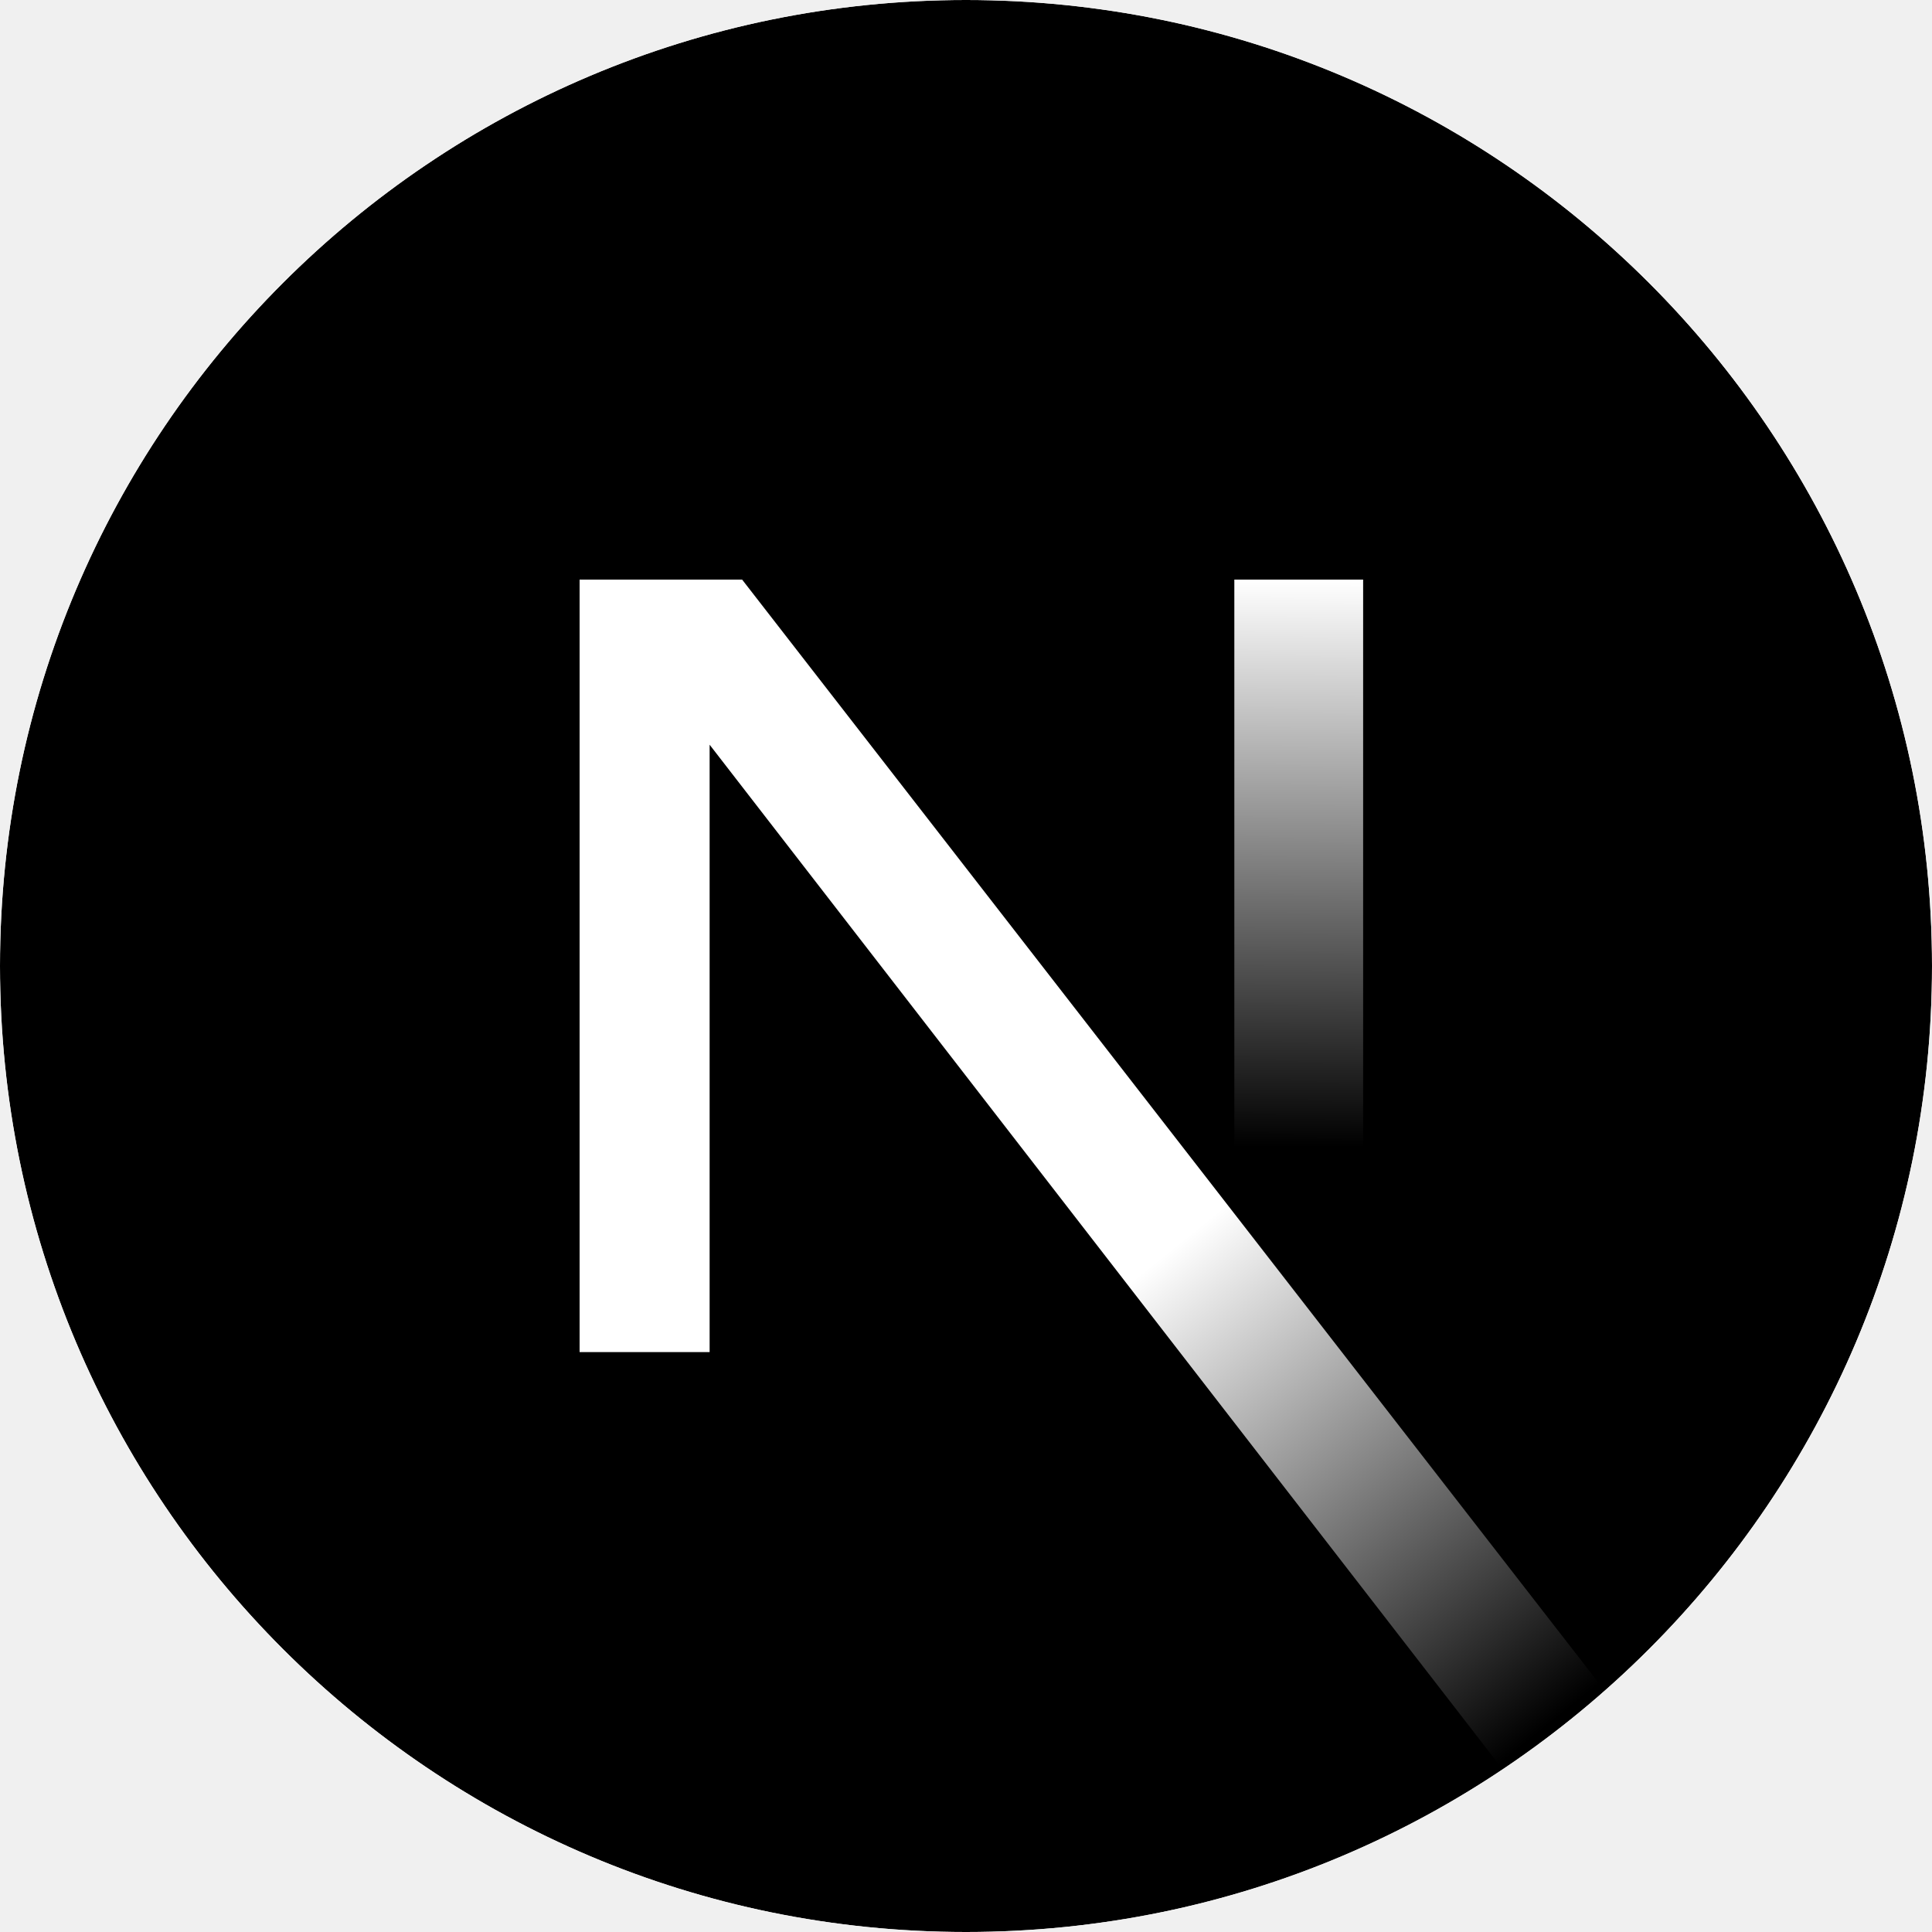
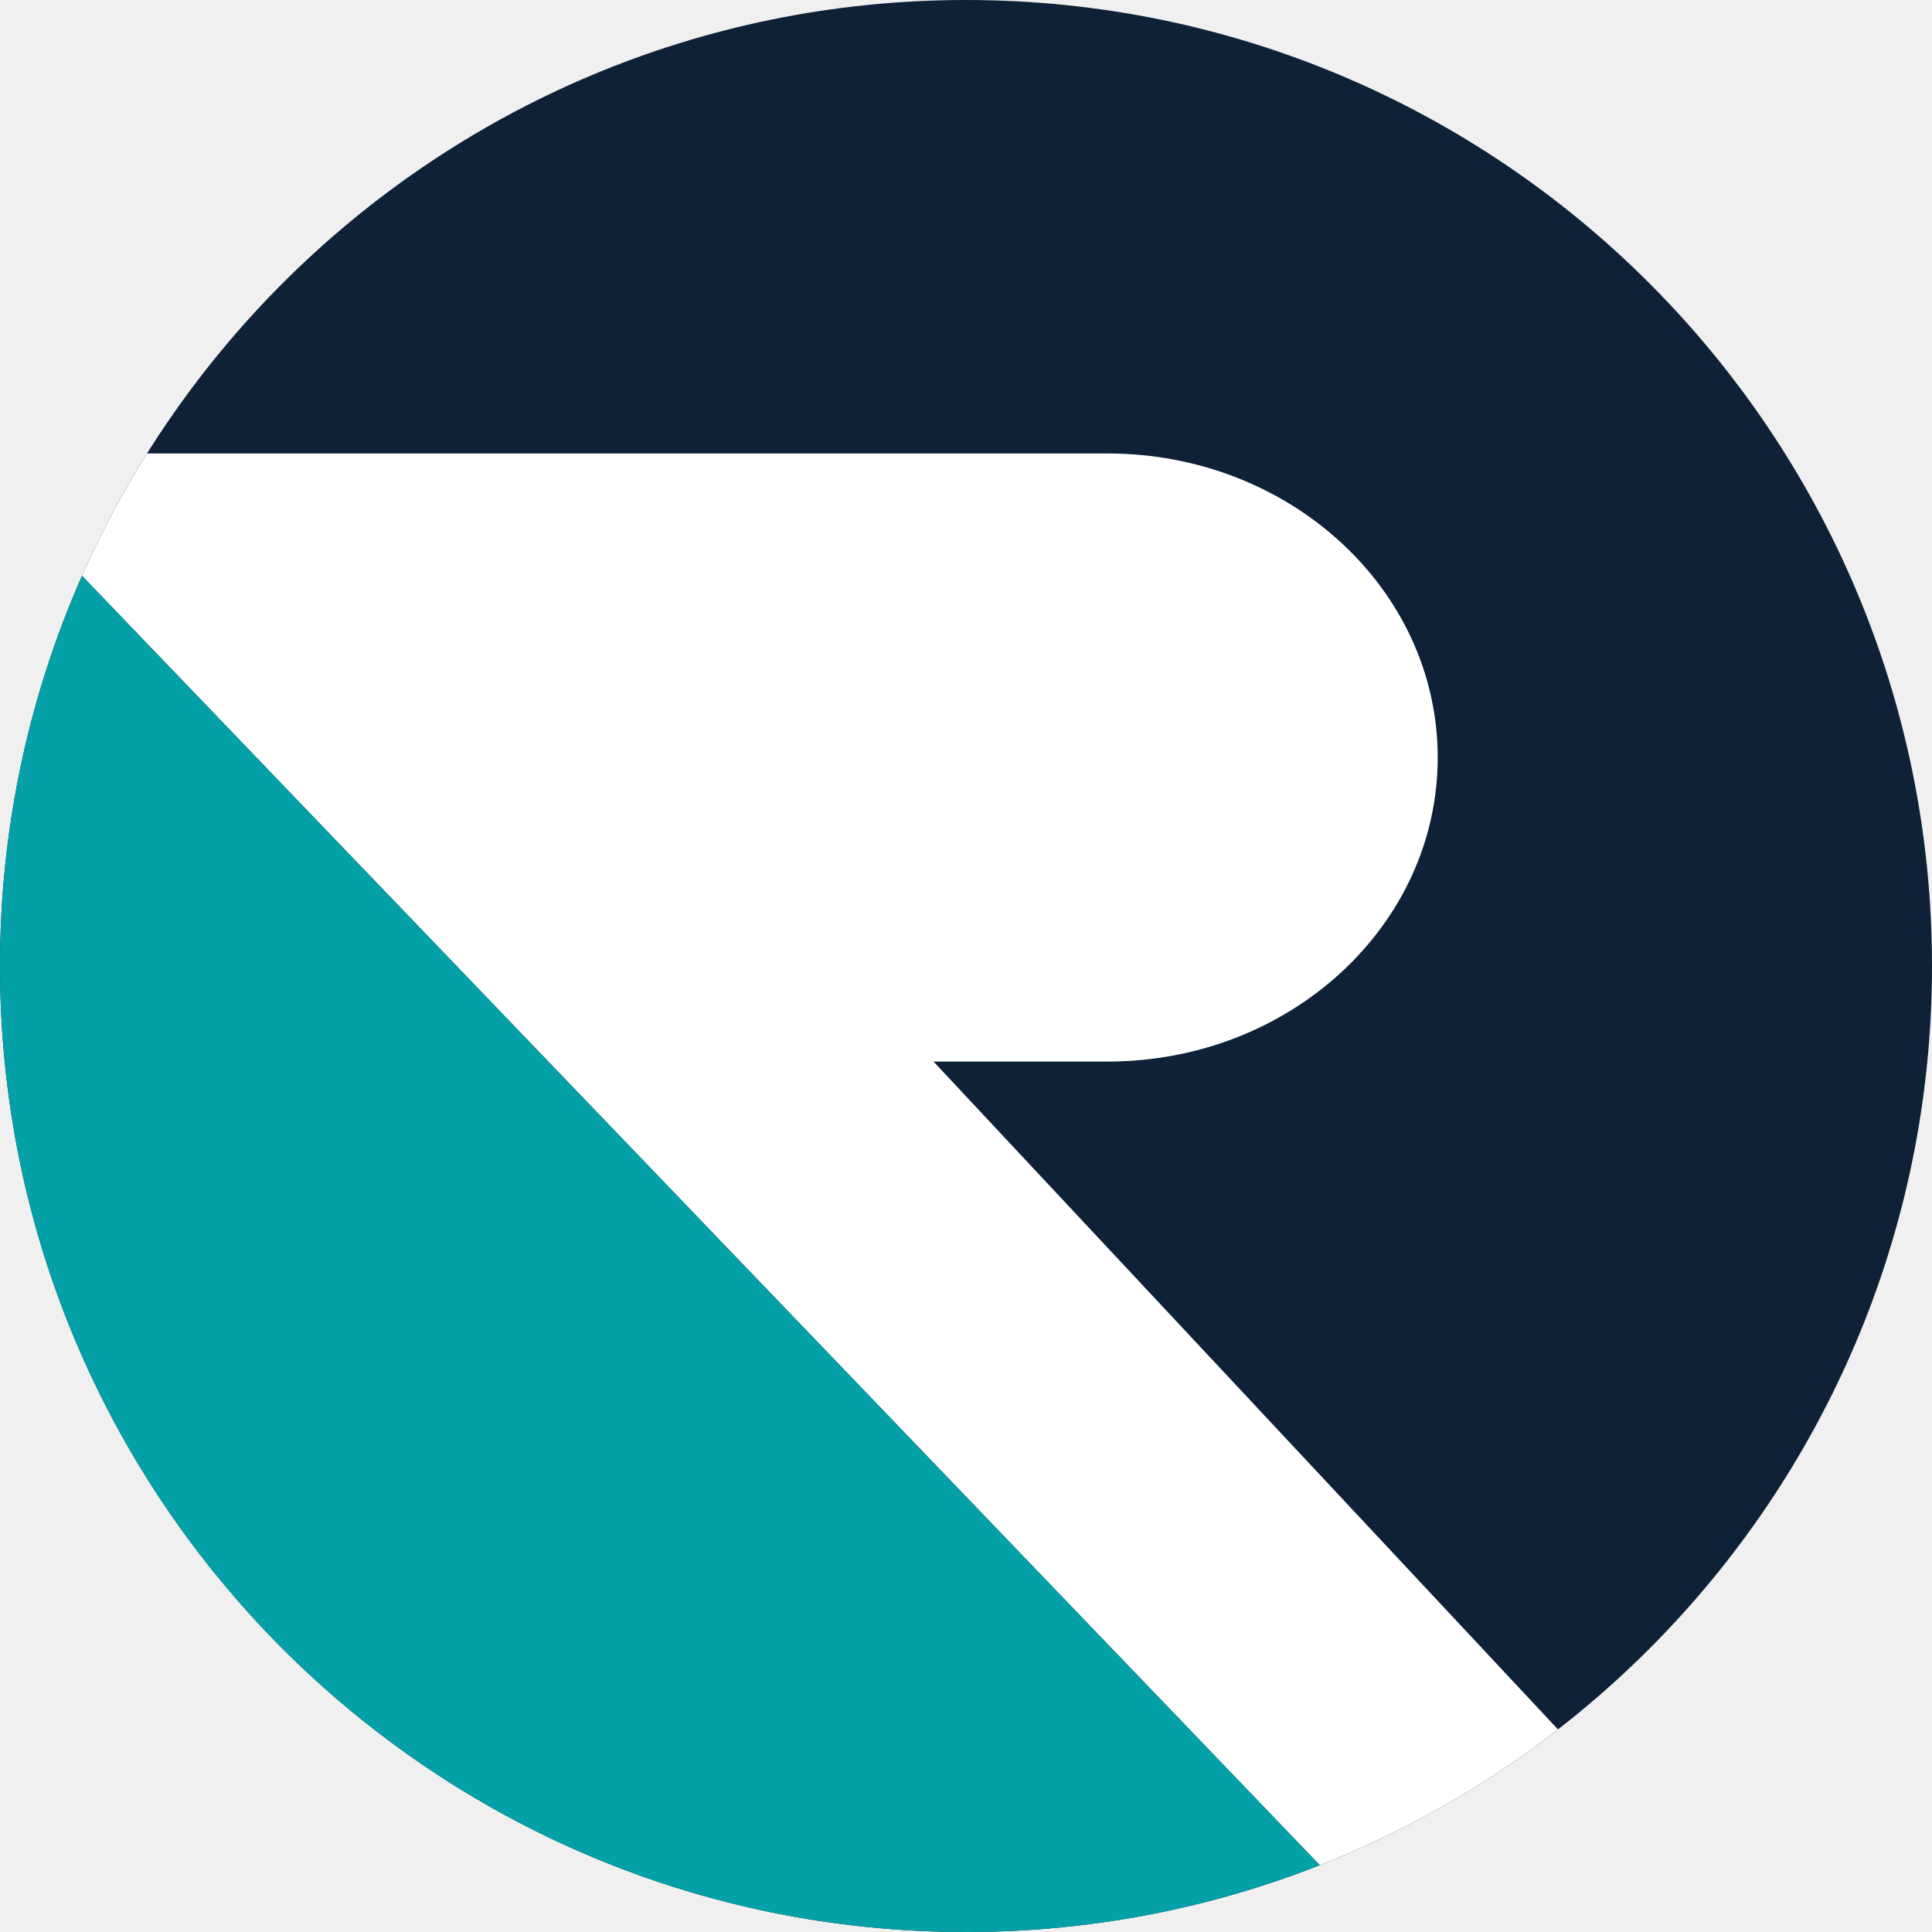
- <svg xmlns="http://www.w3.org/2000/svg" width="18" viewBox="0 0 180 180">
-   <mask id=":r8:mask0_408_134" width="180" height="180" x="0" y="0" maskUnits="userSpaceOnUse" style="mask-type:alpha">
-     <circle cx="90" cy="90" r="90" fill="#000" />
-   </mask>
-   <g mask="url(#:r8:mask0_408_134)">
-     <circle cx="90" cy="90" r="90" fill="#000" data-circle="true" />
-     <path fill="url(#:r8:paint0_linear_408_134)" d="M149.508 157.52L69.142 54H54V125.97H66.114V69.384L139.999 164.845C143.333 162.614 146.509 160.165 149.508 157.52Z" />
-     <rect width="12" height="72" x="115" y="54" fill="url(#:r8:paint1_linear_408_134)" />
+ <svg xmlns="http://www.w3.org/2000/svg" viewBox="0 0 1112 1112">
+   <clipPath id="logo-clip">
+     <circle cx="556" cy="556" r="556" />
+   </clipPath>
+   <g clip-path="url(#logo-clip)">
+     <rect width="1112" height="1112" fill="#0E2137" />
+     <path fill="#fff" d="M-80 261H637.5A190 175 0 0 1 637.5 611H537.3L1124.5 1239H918.5L-20.4 261Z" />
+     <path fill="#03A0A7" d="M-20.4 261L918.5 1239H-180V261Z" />
  </g>
-   <defs>
-     <linearGradient id=":r8:paint0_linear_408_134" x1="109" x2="144.5" y1="116.5" y2="160.5" gradientUnits="userSpaceOnUse">
-       <stop stop-color="#fff" />
-       <stop offset="1" stop-color="#fff" stop-opacity="0" />
-     </linearGradient>
-     <linearGradient id=":r8:paint1_linear_408_134" x1="121" x2="120.799" y1="54" y2="106.875" gradientUnits="userSpaceOnUse">
-       <stop stop-color="#fff" />
-       <stop offset="1" stop-color="#fff" stop-opacity="0" />
-     </linearGradient>
-   </defs>
</svg>
